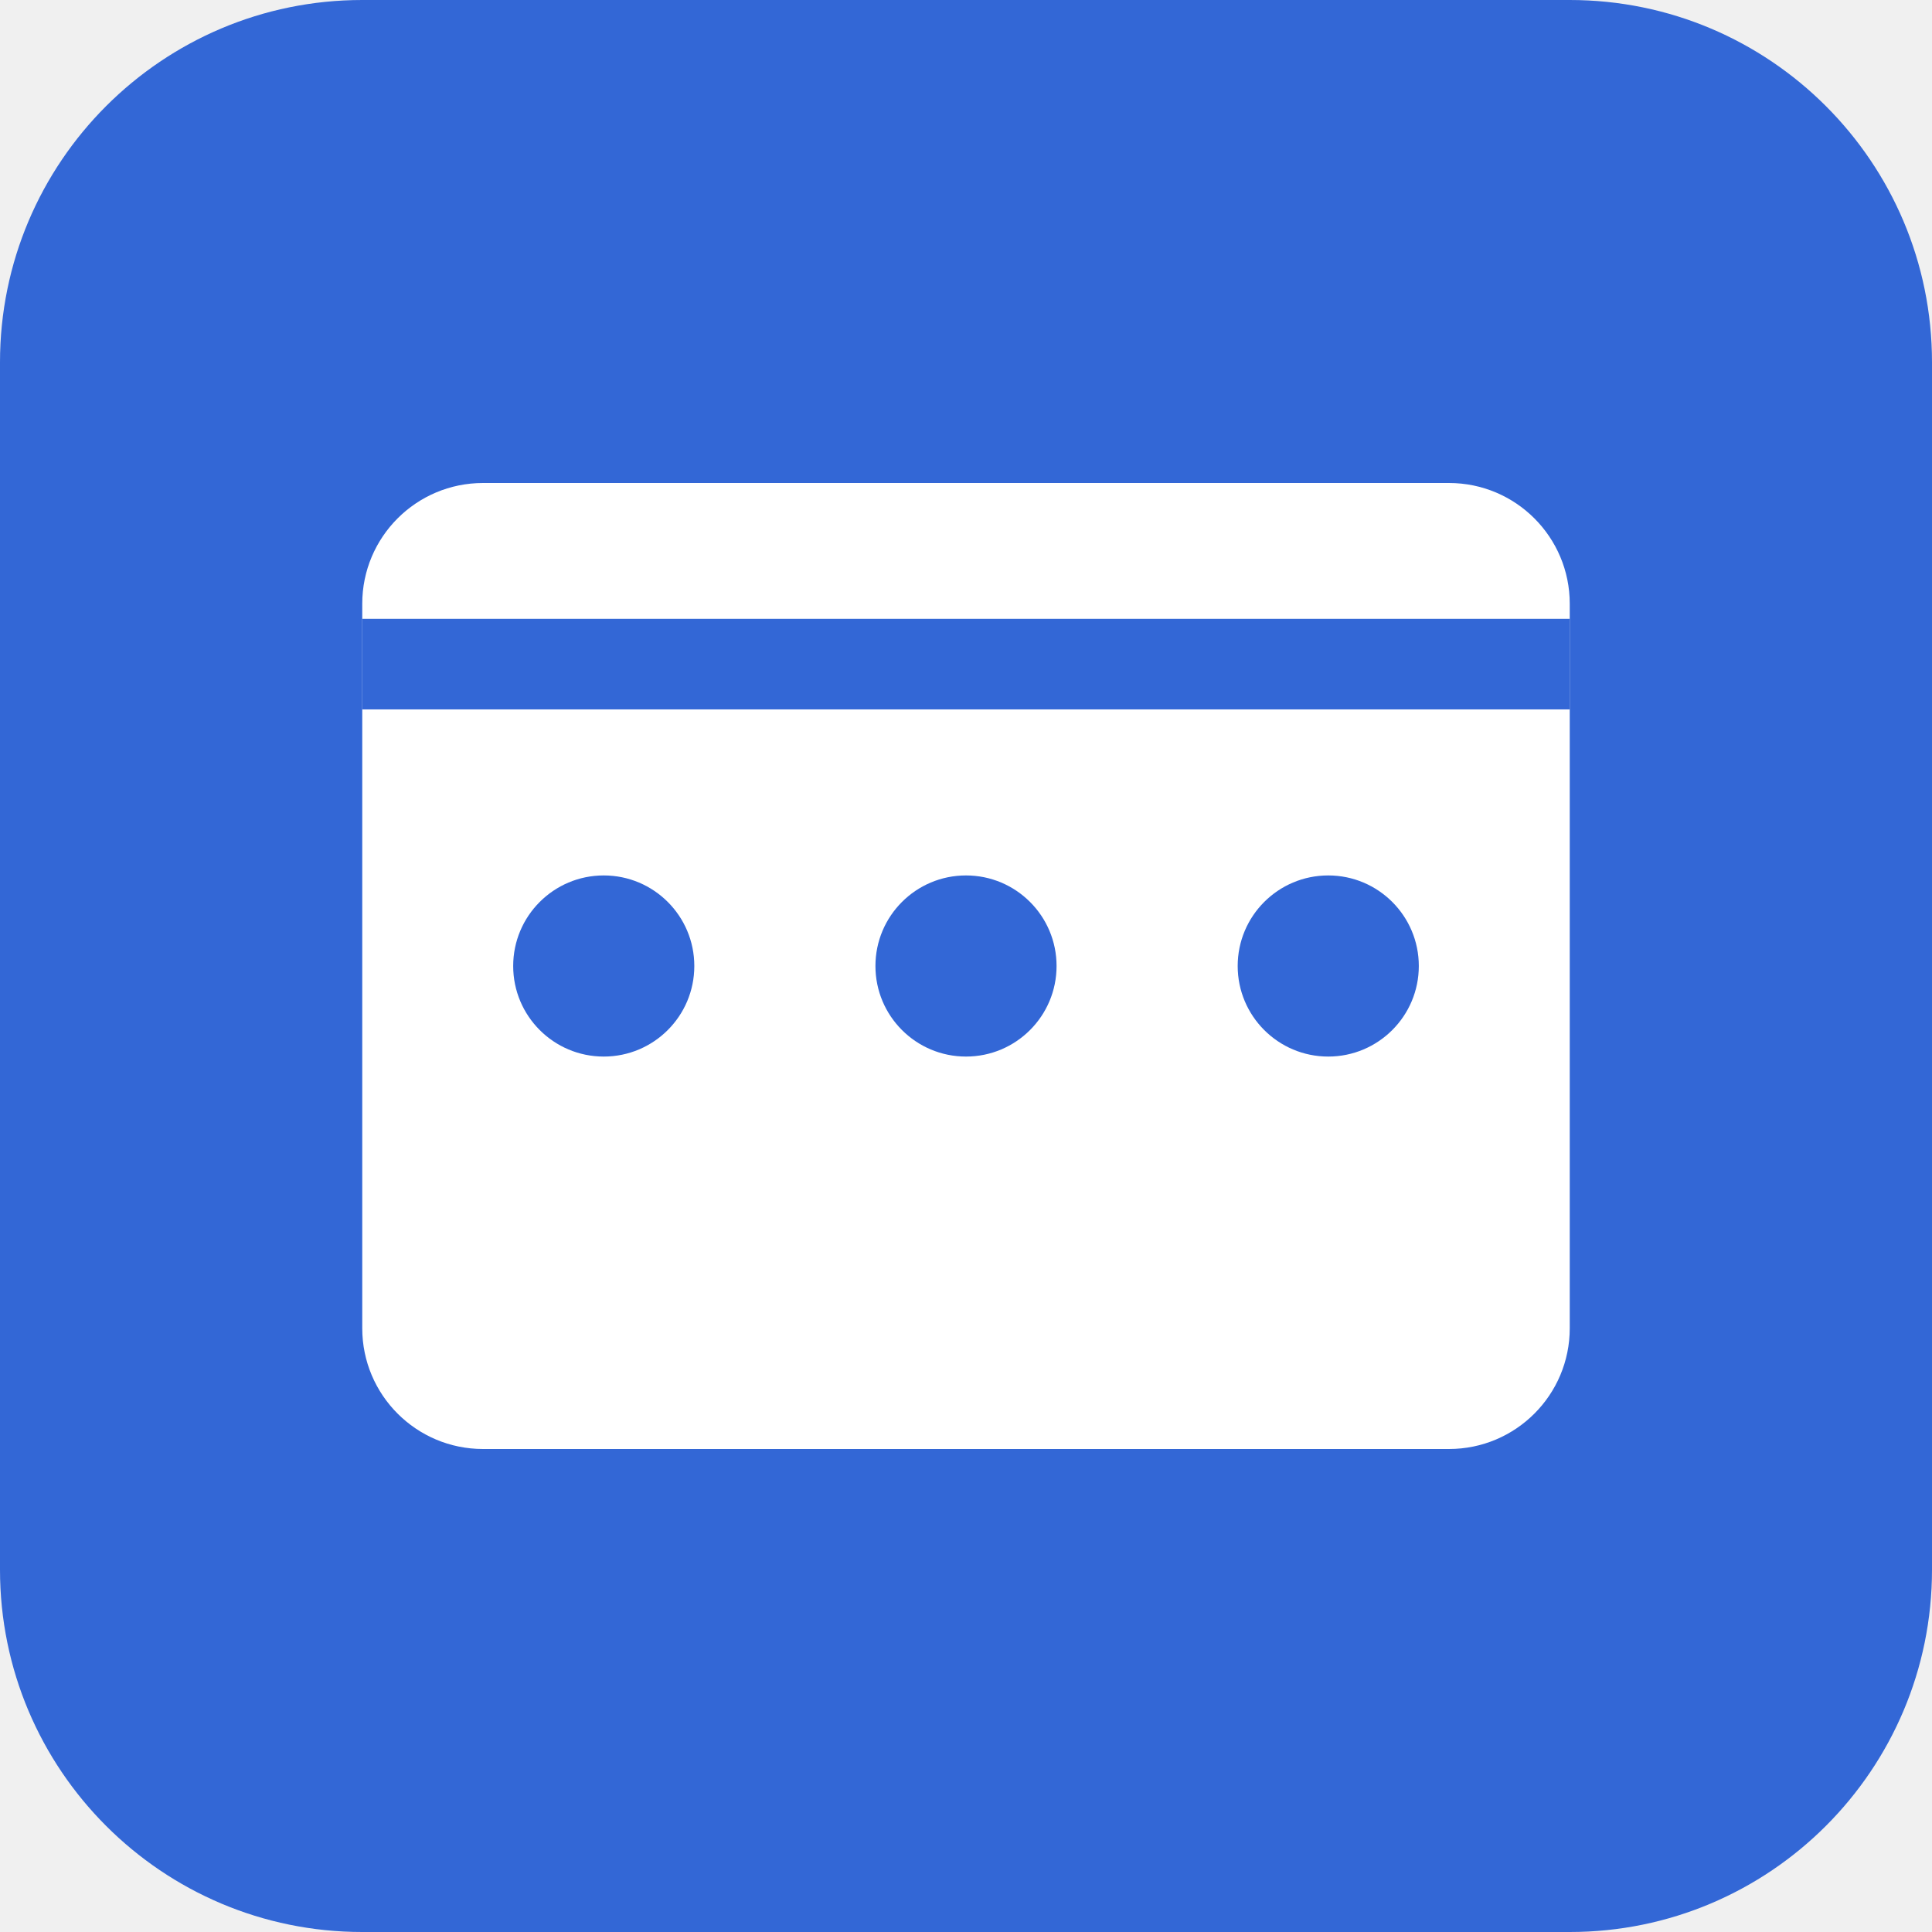
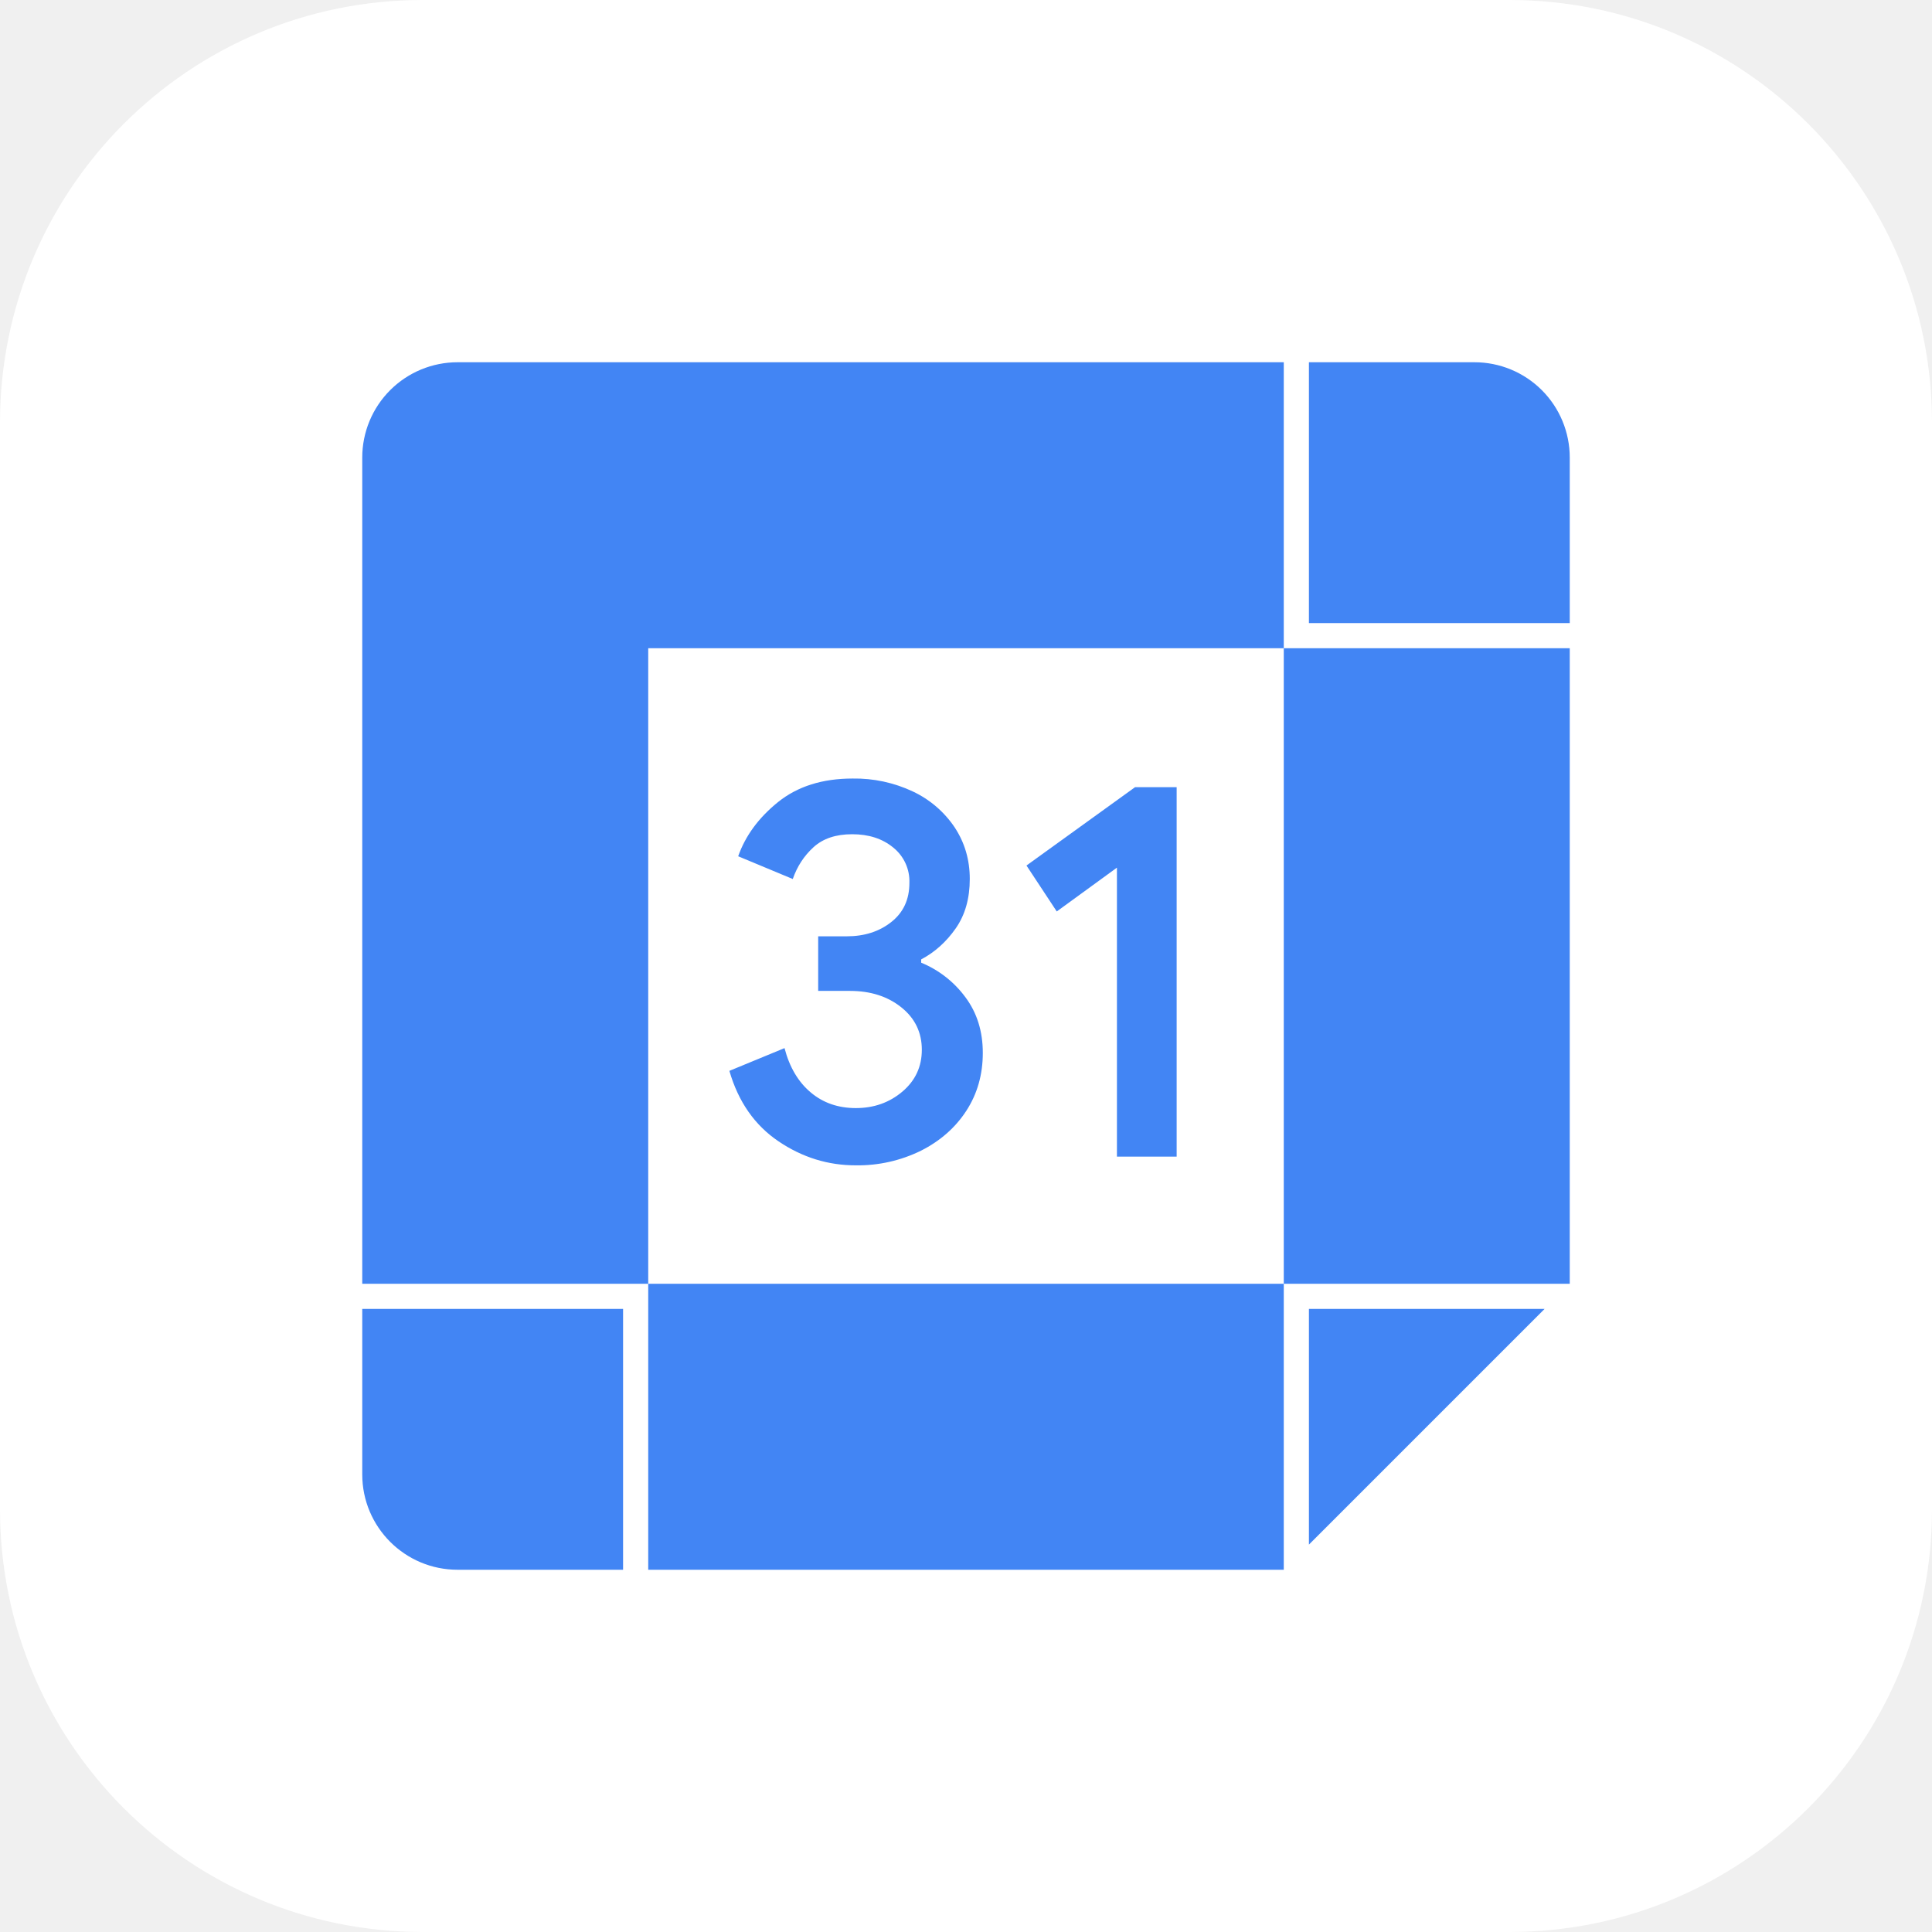
<svg xmlns="http://www.w3.org/2000/svg" viewBox="0 0 64 64">
-   <rect width="64" height="64" rx="12" fill="#3367d6" />
-   <rect x="12" y="16" width="40" height="32" rx="4" fill="#fff" />
-   <line x1="12" y1="22" x2="52" y2="22" stroke="#3367d6" stroke-width="3" />
-   <circle cx="20" cy="32" r="3" fill="#3367d6" />
-   <circle cx="32" cy="32" r="3" fill="#3367d6" />
-   <circle cx="44" cy="32" r="3" fill="#3367d6" />
+   <rect width="64" height="64" rx="14" fill="#ffffff" />
+   <g transform="translate(12 12) scale(1.666667)">
+     <path fill="#4285F4" d="M18.316 5.684H24v12.632h-5.684V5.684zM5.684 24h12.632v-5.684H5.684V24zM18.316 5.684V0H1.895A1.894 1.894 0 0 0 0 1.895v16.421h5.684V5.684h12.632zm-7.207 6.25v-.065c.272-.144.5-.349.687-.617s.279-.595.279-.982c0-.379-.099-.72-.3-1.025a2.05 2.05 0 0 0-.832-.714 2.703 2.703 0 0 0-1.197-.257c-.6 0-1.094.156-1.481.467-.386.311-.65.671-.793 1.078l1.085.452c.086-.249.224-.461.413-.633.189-.172.445-.257.767-.257.33 0 .602.088.816.264a.86.86 0 0 1 .322.703c0 .33-.12.589-.36.778-.24.19-.535.284-.886.284h-.567v1.085h.633c.407 0 .748.109 1.02.327.272.218.407.499.407.843 0 .336-.129.614-.387.832s-.565.327-.924.327c-.351 0-.651-.103-.897-.311-.248-.208-.422-.502-.521-.881l-1.096.452c.178.616.505 1.082.977 1.401.472.319.984.478 1.538.477a2.84 2.84 0 0 0 1.293-.291c.382-.193.684-.458.902-.794.218-.336.327-.72.327-1.149 0-.429-.115-.797-.344-1.105a2.067 2.067 0 0 0-.881-.689zm2.093-1.931l.602.913L15 10.045v5.744h1.187V8.446h-.827l-2.158 1.557zM22.105 0h-3.289v5.184H24V1.895A1.894 1.894 0 0 0 22.105 0zm-3.289 23.5l4.684-4.684h-4.684V23.5zM0 22.105C0 23.152.848 24 1.895 24h3.289v-5.184H0v3.289z" />
+   </g>
</svg>
